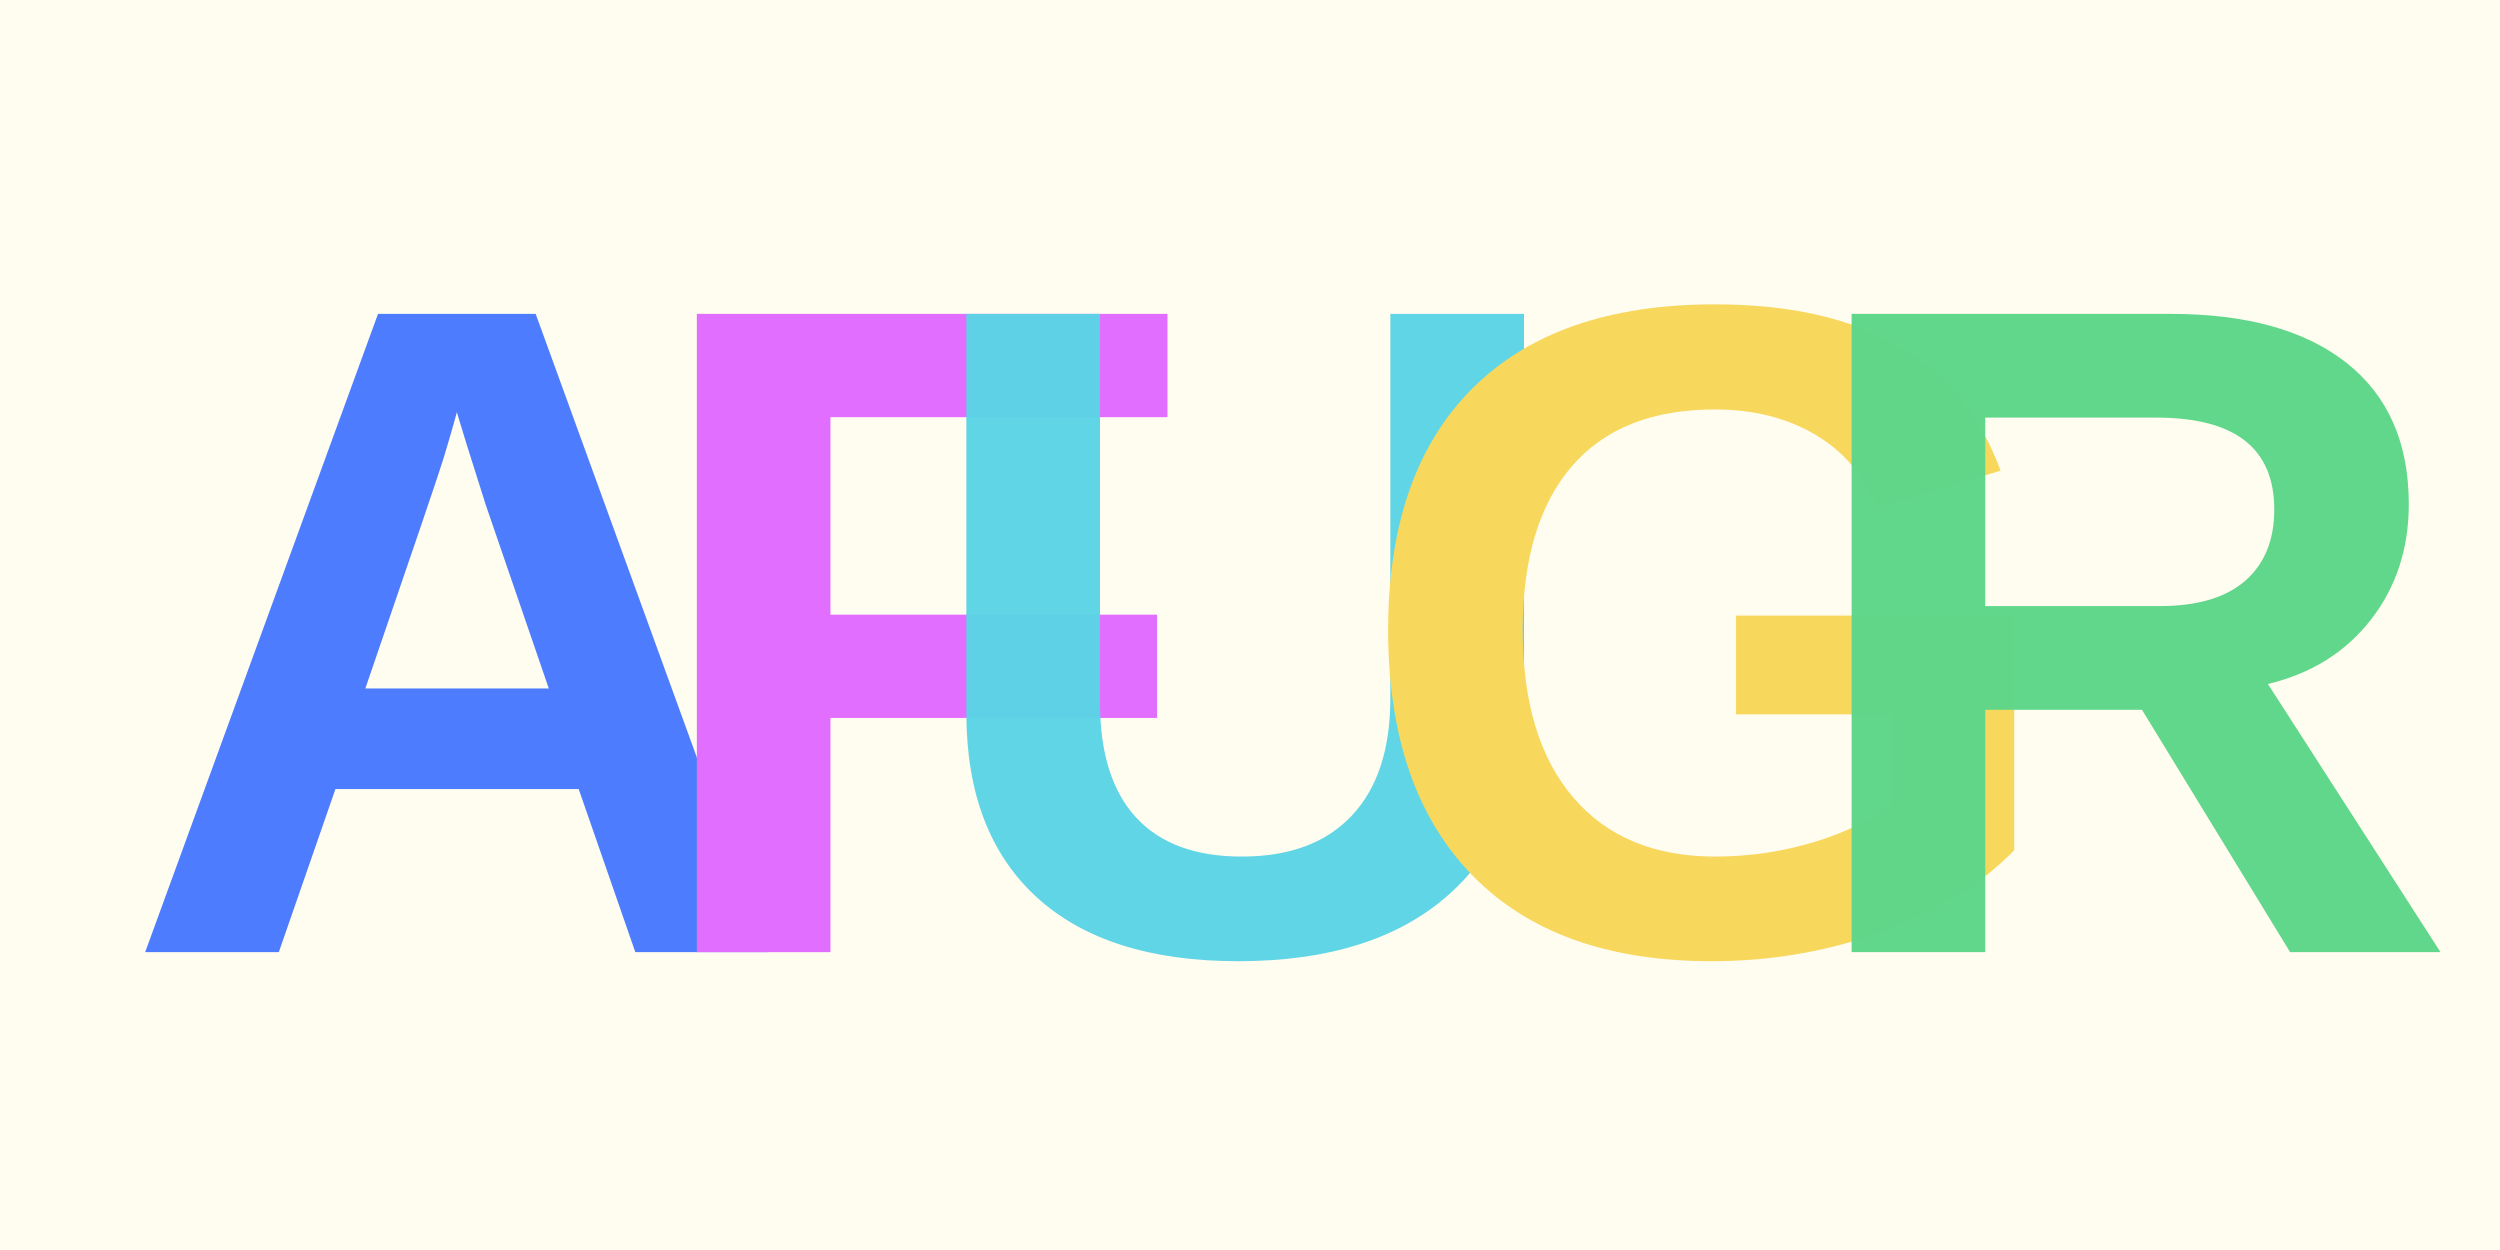
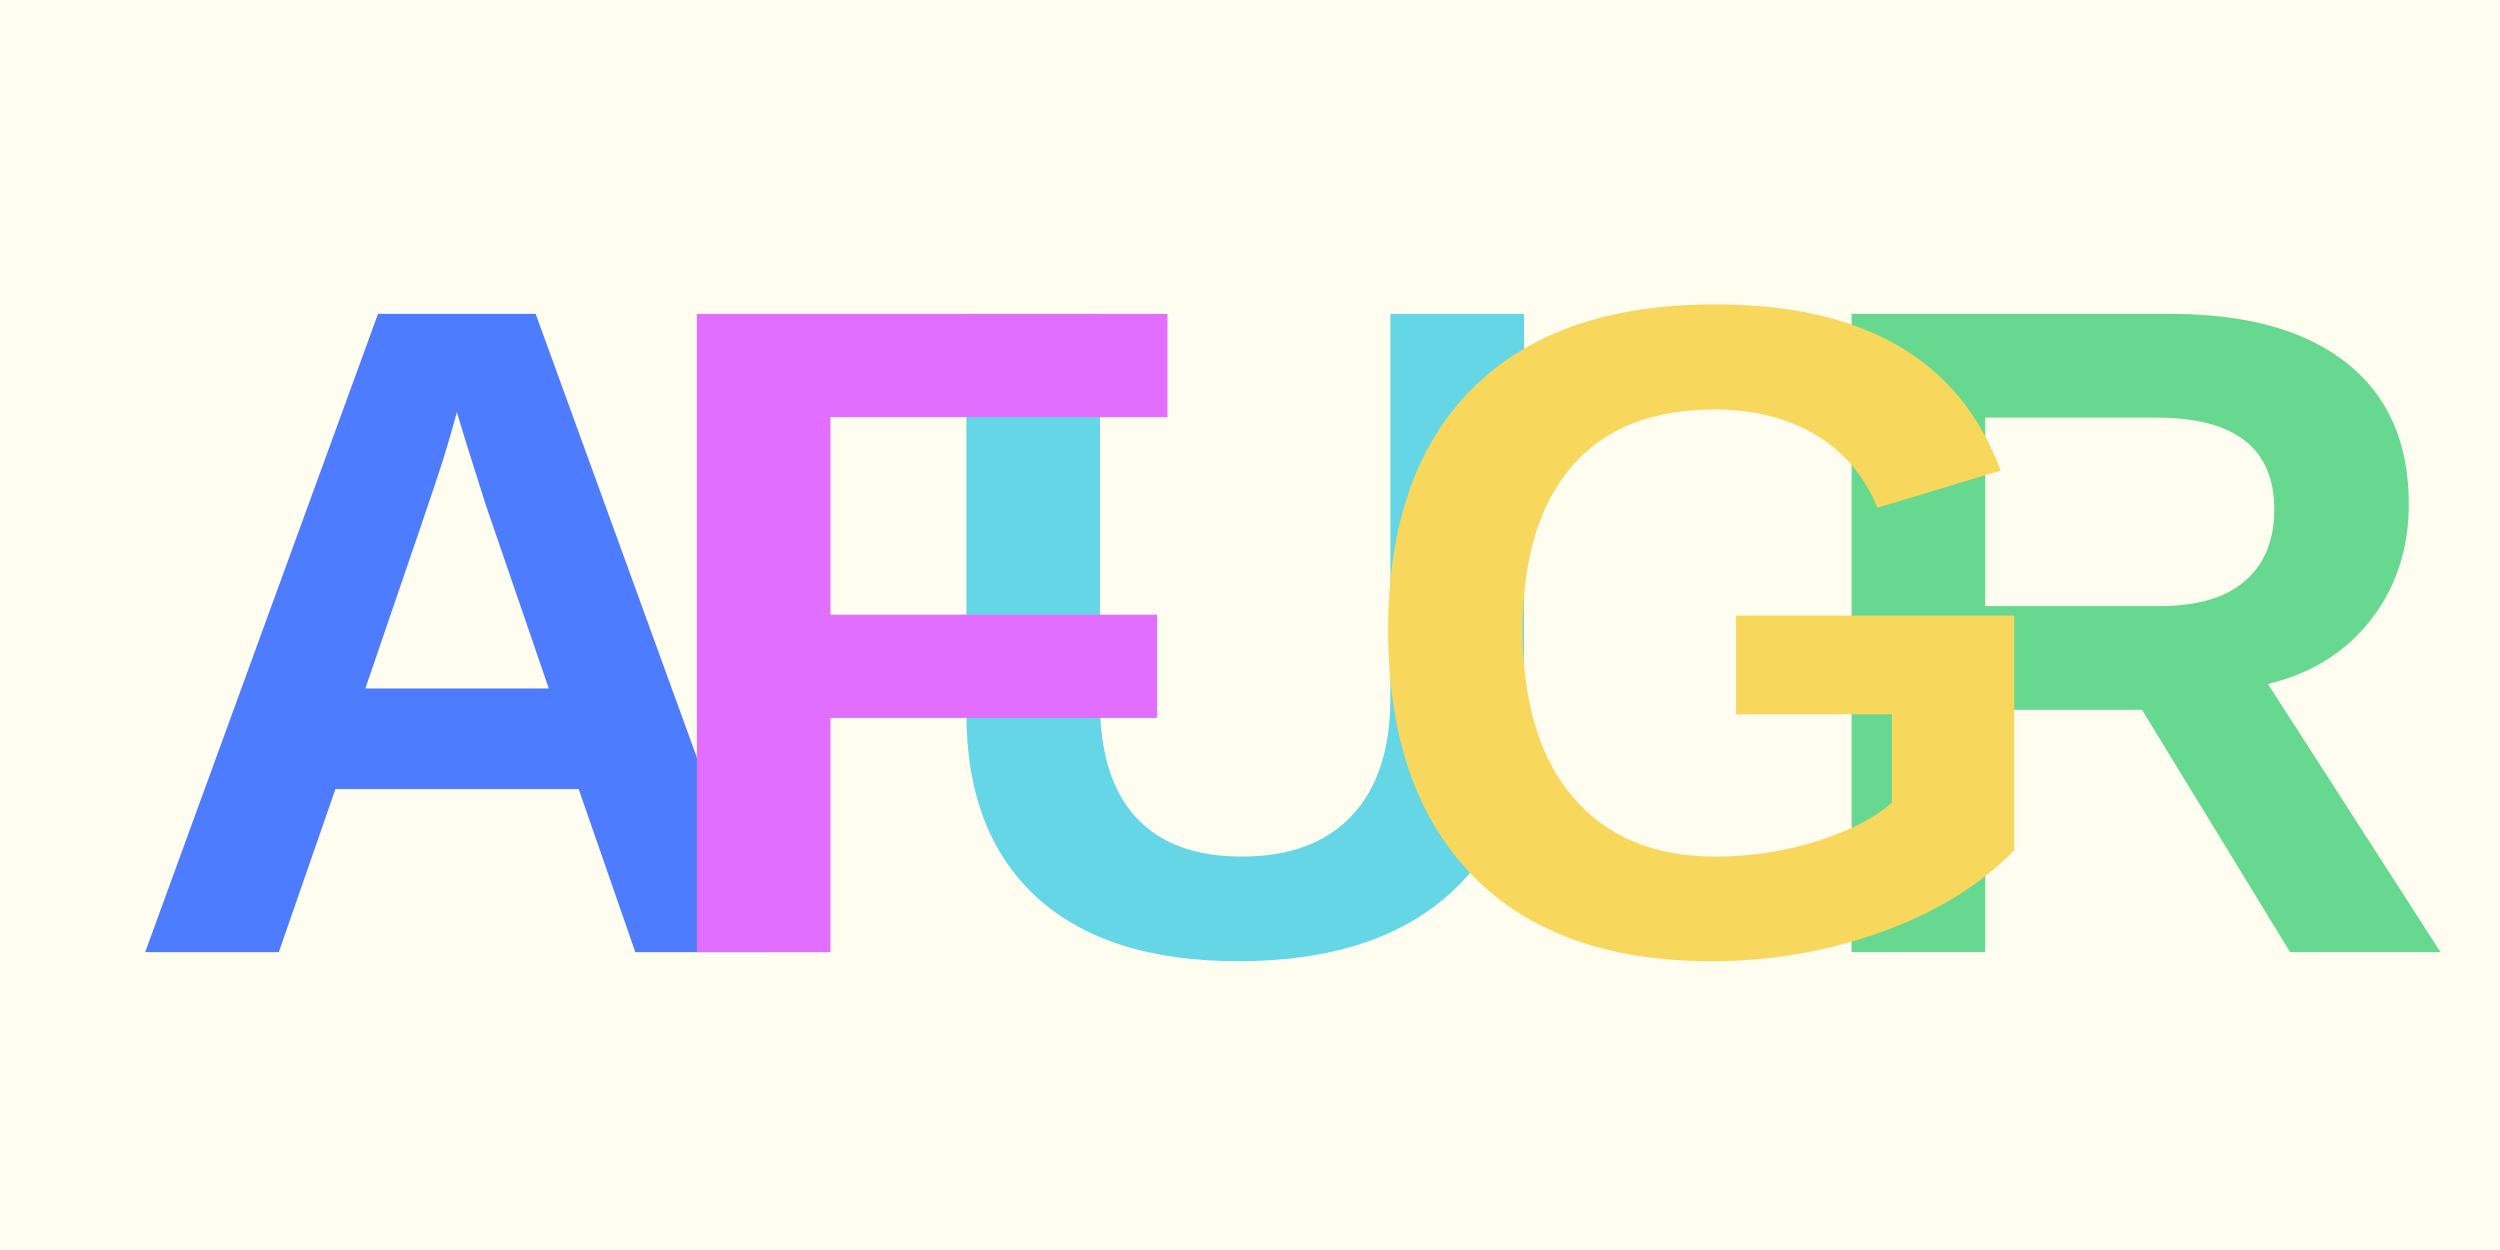
<svg xmlns="http://www.w3.org/2000/svg" width="2048" height="1024" viewBox="0 0 2048 1024">
  <rect width="100%" height="100%" fill="#FFFCF0" />
  <style>
    .face { font-family: "Archivo Black", "Satoshi Black", "Avenir Next Heavy", Arial, sans-serif; font-weight: 900; }
  </style>
  <g transform="translate(100,780)">
    <text class="face" x="0" y="0" font-size="760" fill="#4D7CFF" letter-spacing="-30">A</text>
+     <text class="face" x="646" y="0" font-size="760" fill="#5CD4E5" letter-spacing="-30" opacity="0.95">U</text>
+     <text class="face" x="1366" y="0" font-size="760" fill="#5ED68A" letter-spacing="-30" opacity="0.95">R</text>
    <text class="face" x="420" y="0" font-size="760" fill="#E16EFF" letter-spacing="-30">F</text>
-     <text class="face" x="646" y="0" font-size="760" fill="#5CD4E5" letter-spacing="-30" opacity="0.97">U</text>
    <text class="face" x="1006" y="0" font-size="760" fill="#F7D75C" letter-spacing="-30">G</text>
-     <text class="face" x="1366" y="0" font-size="760" fill="#5ED68A" letter-spacing="-30" opacity="0.98">R</text>
  </g>
</svg>
